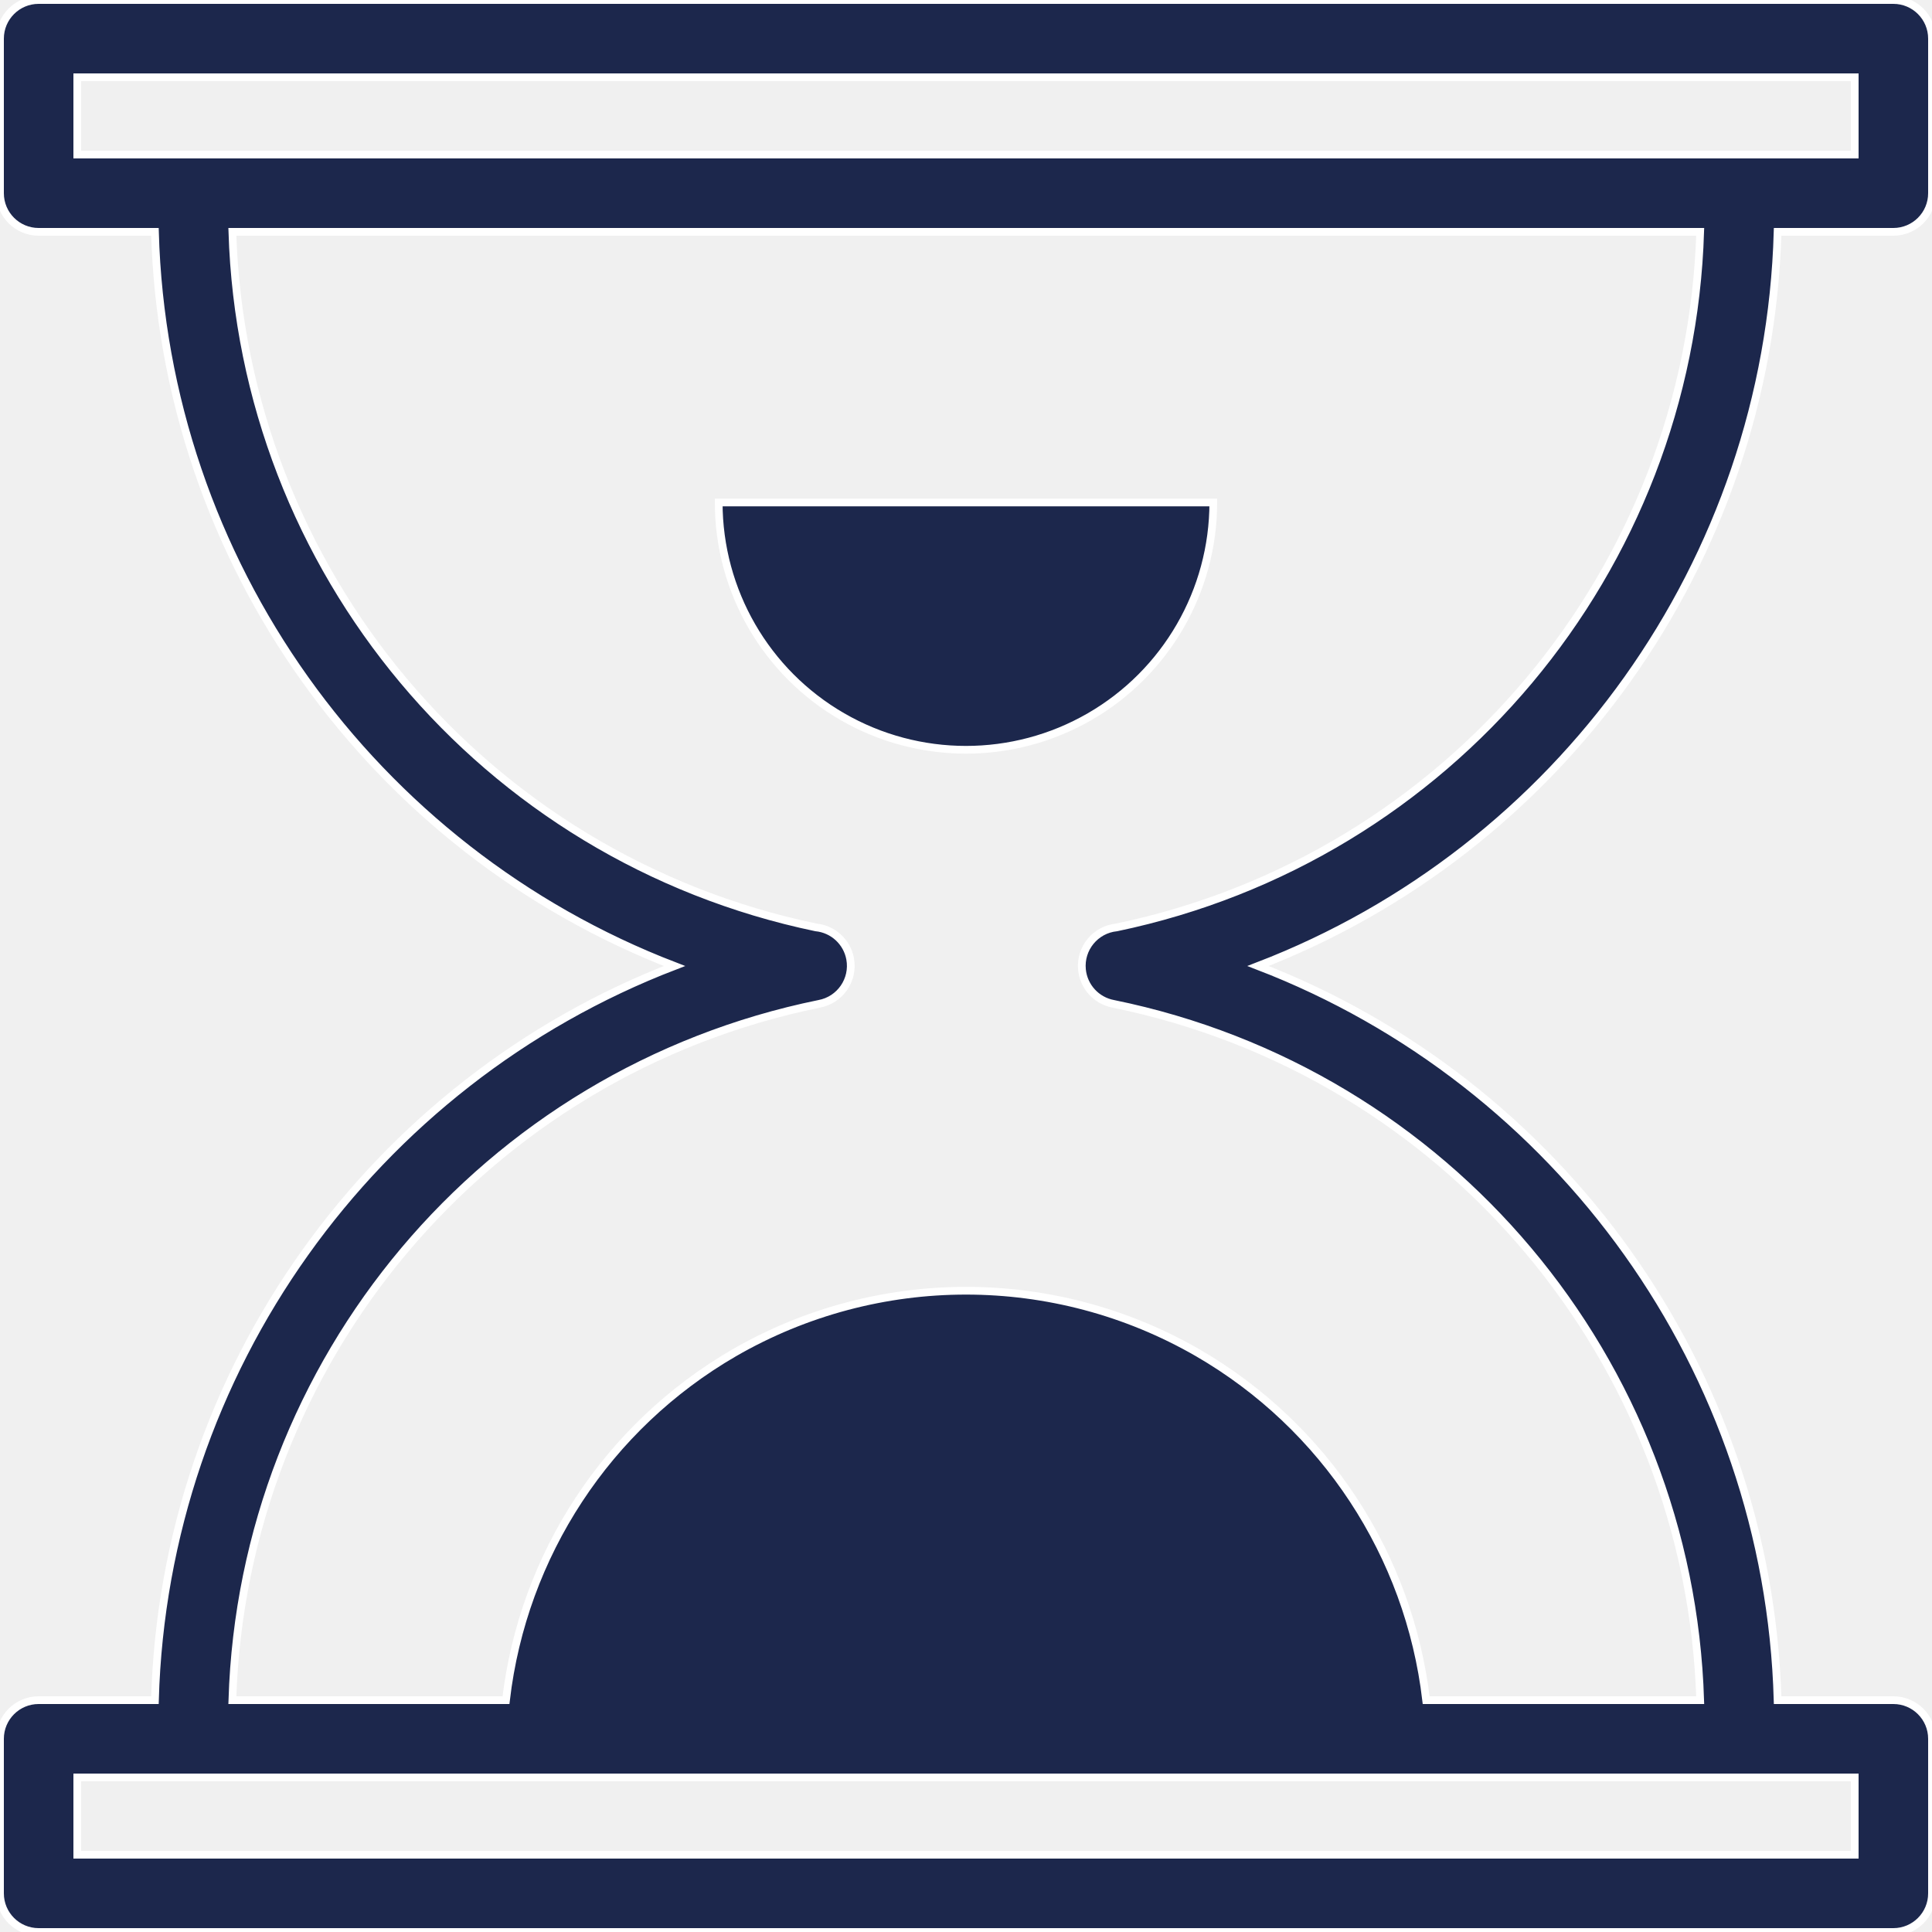
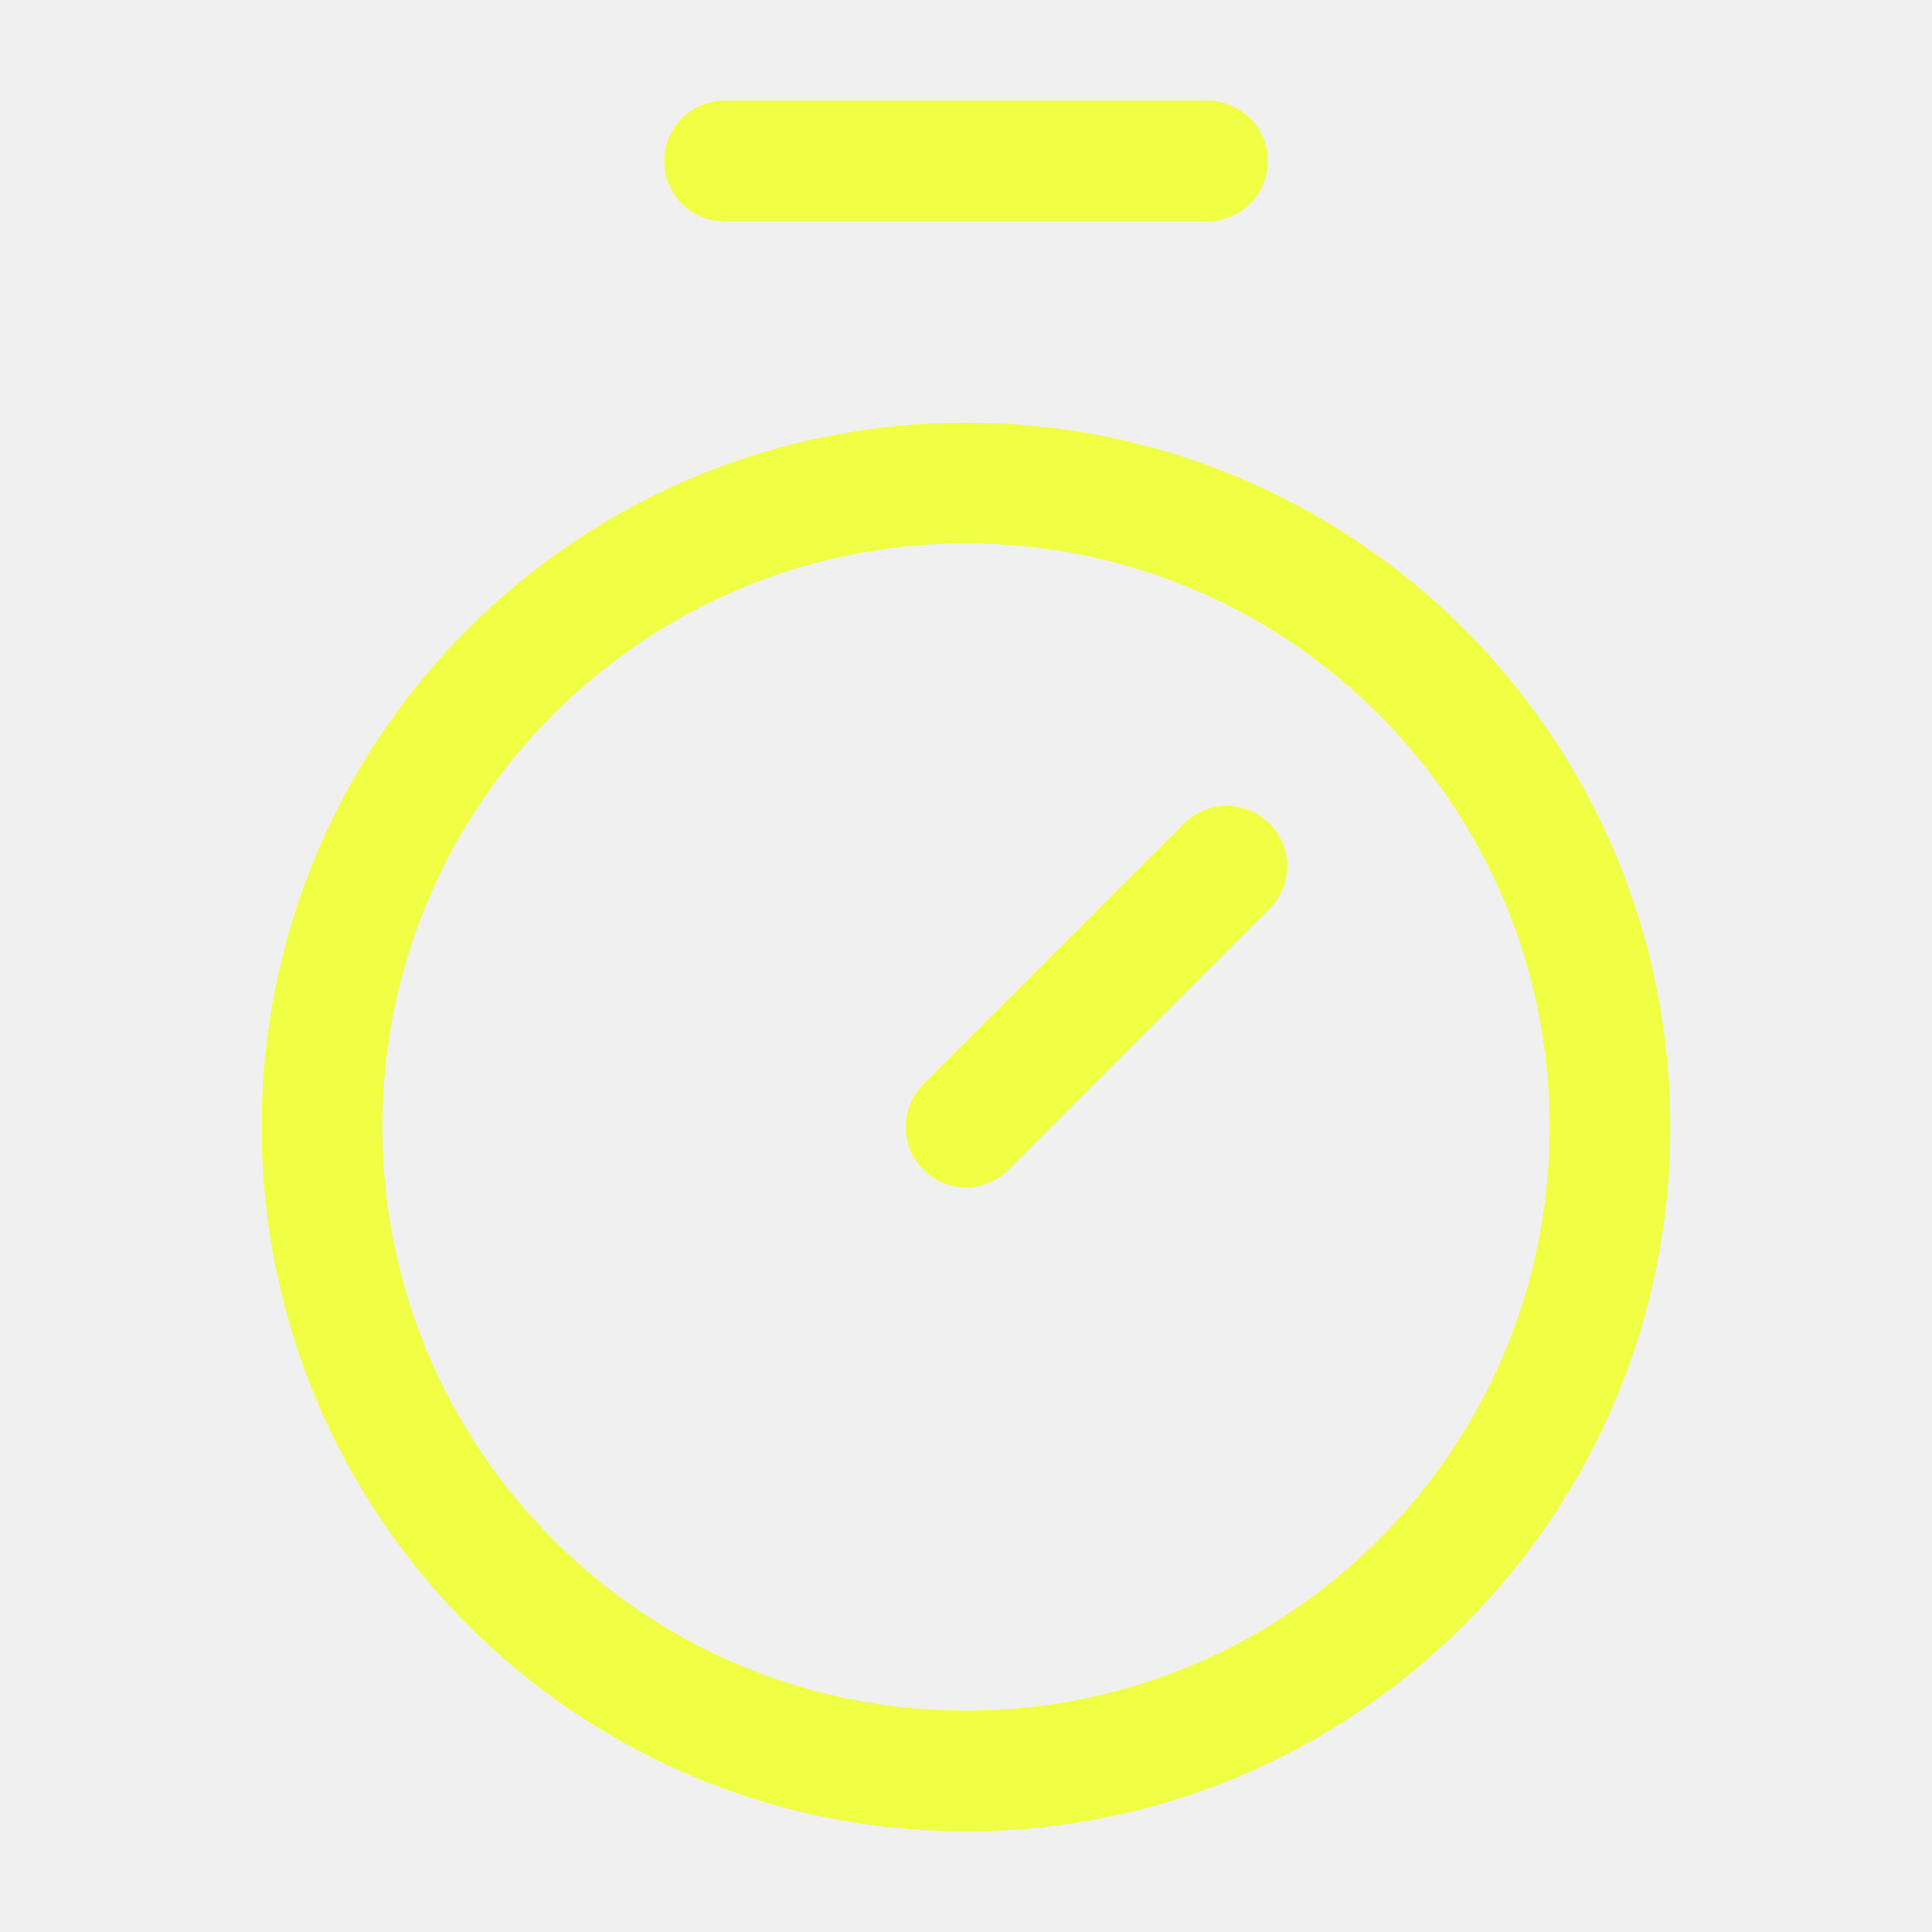
- <svg xmlns="http://www.w3.org/2000/svg" fill="#1C274C" height="800px" width="800px" version="1.1" id="Capa_1" viewBox="0 0 250 250" xml:space="preserve" stroke="#ffffff">
+ <svg xmlns="http://www.w3.org/2000/svg" viewBox="0 0 24 24" fill="none" stroke="#f0ff44">
  <g id="SVGRepo_bgCarrier" stroke-width="0" />
  <g id="SVGRepo_tracerCarrier" stroke-linecap="round" stroke-linejoin="round" />
  <g id="SVGRepo_iconCarrier">
-     <path color-rendering="auto" image-rendering="auto" shape-rendering="auto" color-interpolation="sRGB" d="M5,0 C2.239,0,0,2.239,0,5v20c0,2.761,2.239,5,5,5h15.049c1.203,42.726,28.183,79.981,67.231,95c-39.047,15.019-66.028,52.274-67.231,95 H5c-2.761,0-5,2.239-5,5v20c0,2.761,2.239,5,5,5h240c2.761,0,5-2.239,5-5v-20c0-2.761-2.239-5-5-5h-14.978 c-1.203-42.726-28.187-79.981-67.235-95c39.048-15.019,66.032-52.274,67.235-95H245c2.761,0,5-2.239,5-5V5c0-2.761-2.239-5-5-5L5,0 L5,0z M10,10h230v10H10V10z M30.067,30h189.937c-1.356,43.748-32.449,81.012-75.512,90.006c-2.748,0.271-4.756,2.719-4.485,5.467 c0.219,2.215,1.874,4.018,4.062,4.425c43.282,8.835,74.573,46.21,75.935,90.102h-35.459c-2.207-18.803-13.158-35.461-29.545-44.942 c-18.564-10.718-41.436-10.718-60,0C78.621,184.544,67.677,201.201,65.475,220H30.067c1.362-43.891,32.649-81.266,75.931-90.102 c2.716-0.501,4.511-3.109,4.01-5.825c-0.405-2.194-2.214-3.854-4.435-4.07C62.512,111.01,31.423,73.748,30.067,30z M93,65.022 c0,11.433,6.099,21.997,16,27.713c9.901,5.716,22.099,5.716,32,0c9.901-5.716,16-16.28,16-27.713H93z M10,230h230v10H10V230z" />
+     <path d="M12 22C16.418 22 20 18.418 20 14C20 9.582 16.418 6 12 6C7.582 6 4 9.582 4 14C4 18.418 7.582 22 12 22Z" stroke="##f0ff44" stroke-width="1.5" stroke-linecap="round" stroke-linejoin="round" />
+     <path d="M9 2H15" stroke="##f0ff44" stroke-width="1.5" stroke-linecap="round" stroke-linejoin="round" />
+     <path d="M15.24 10.76L12 14" stroke="##f0ff44" stroke-width="1.5" stroke-linecap="round" stroke-linejoin="round" />
  </g>
</svg>
